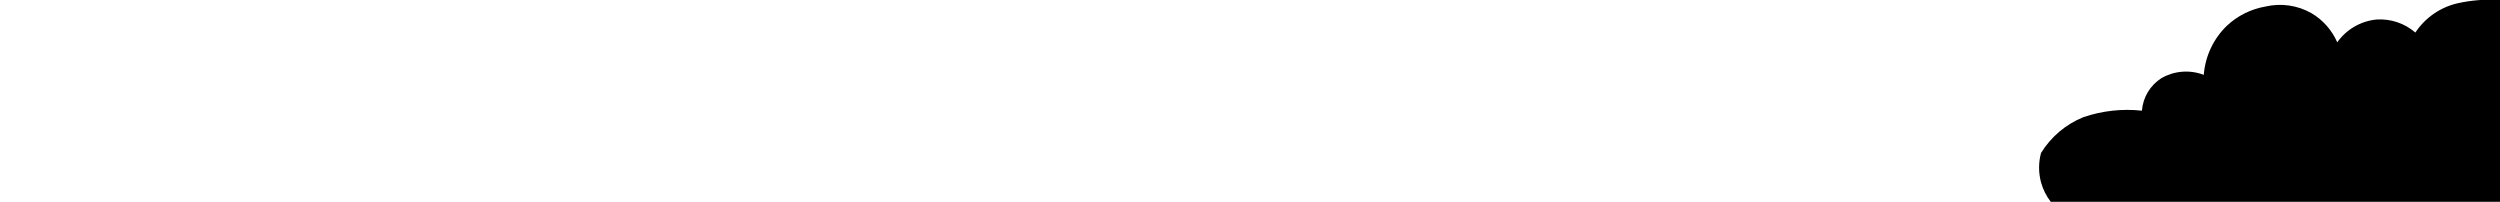
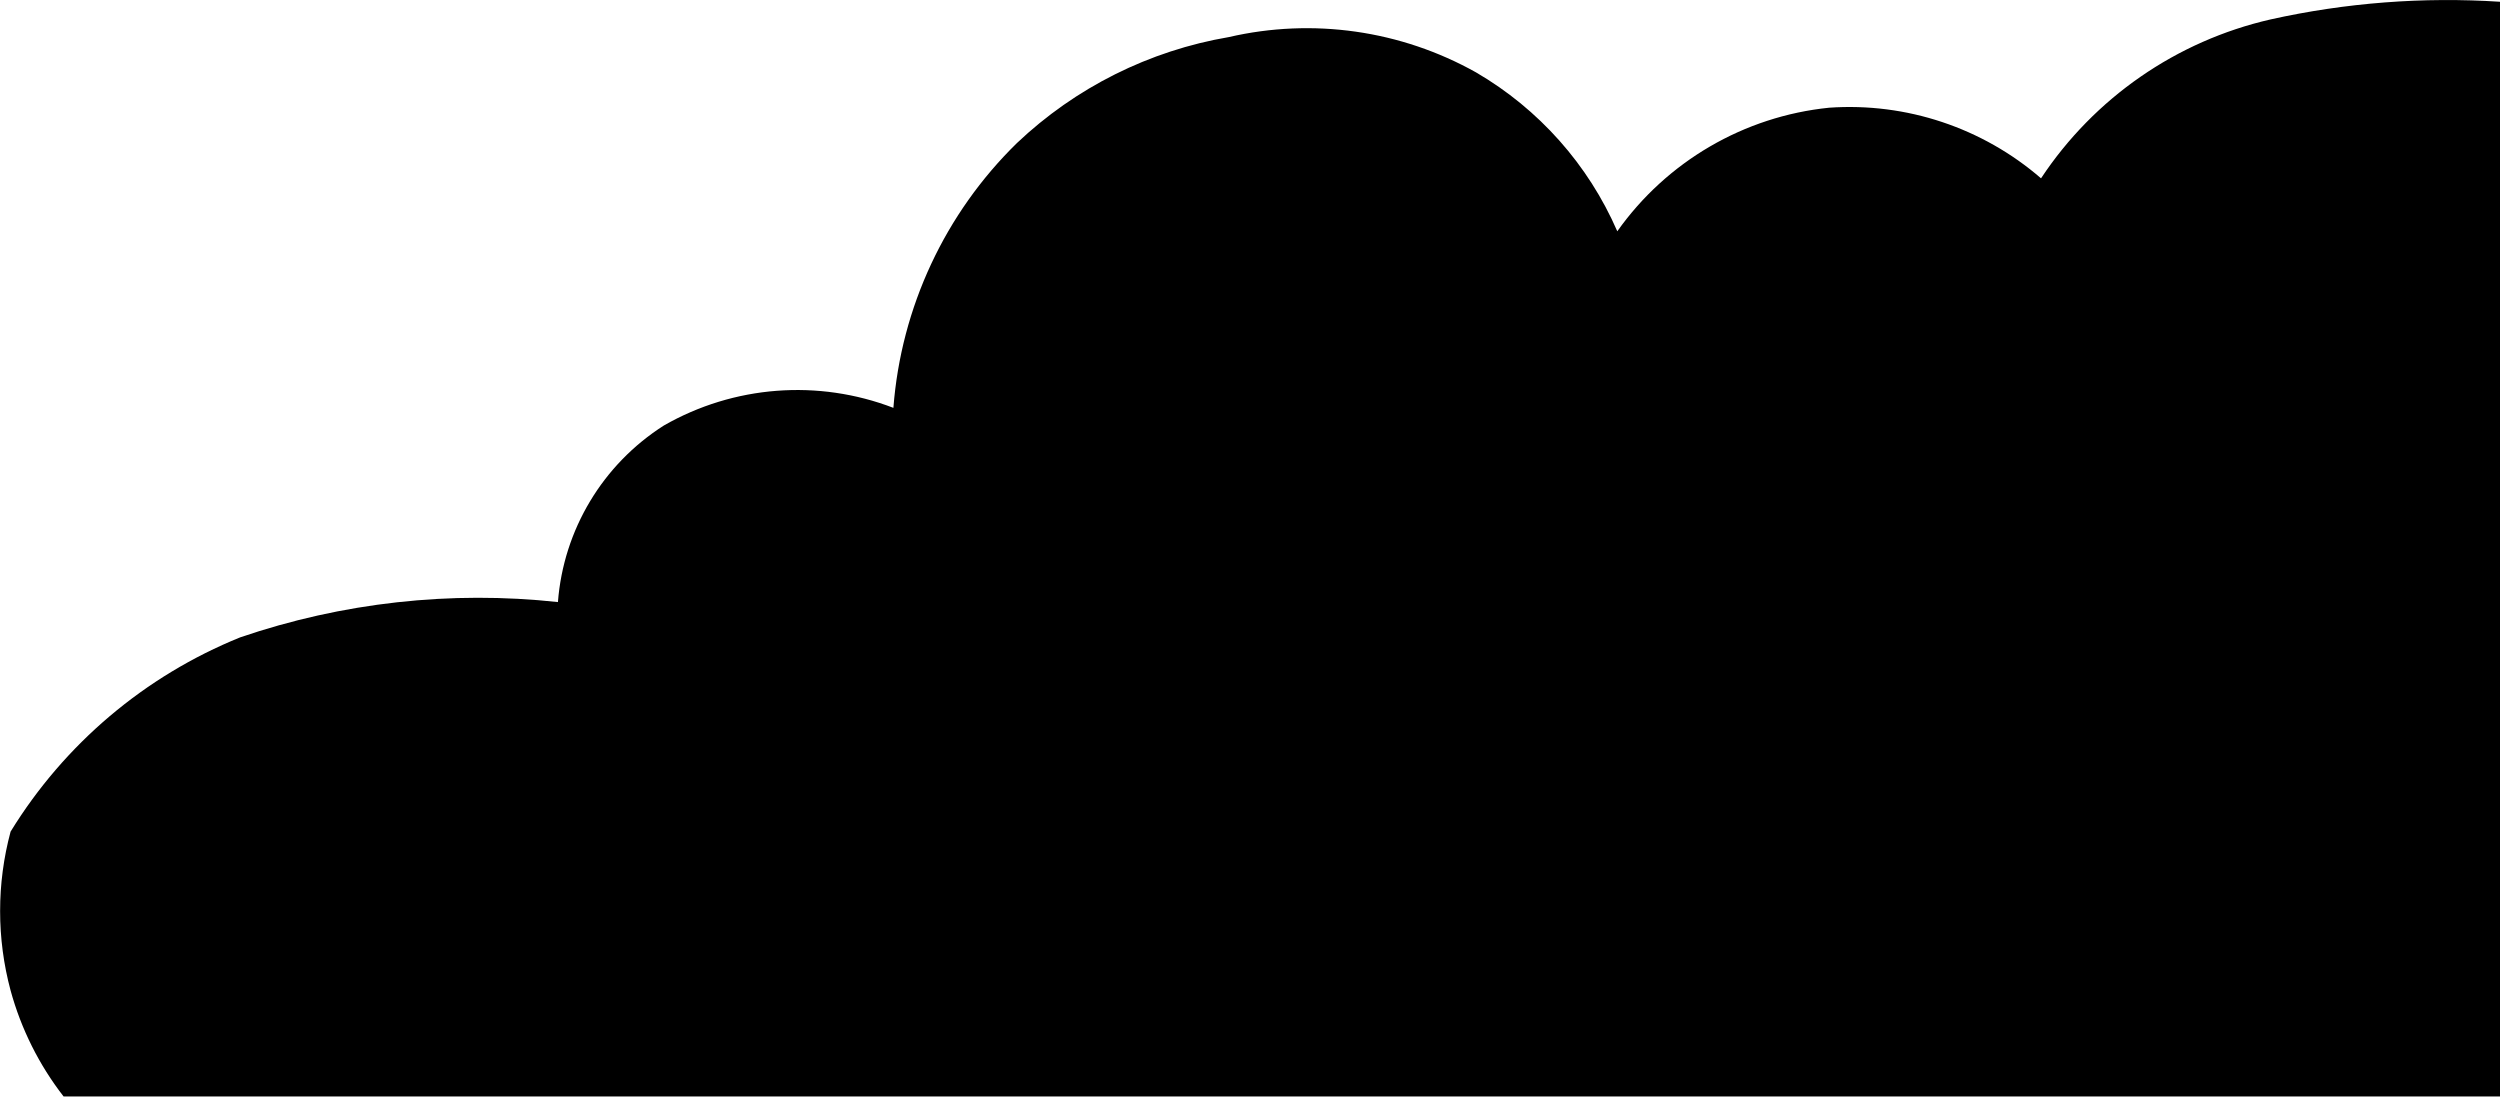
- <svg xmlns="http://www.w3.org/2000/svg" id="Layer_1" data-name="Layer 1" viewBox="0 0 768 62">
-   <path id="Bush_2_dx" data-name="Bush 2 dx" d="M630,62H768V0a46.1,46.1,0,0,0-13,1,21.287,21.287,0,0,0-13,9,16.584,16.584,0,0,0-12-4,16.8,16.8,0,0,0-12,7,19.346,19.346,0,0,0-8-9,19.6,19.6,0,0,0-14-2,23.093,23.093,0,0,0-12,6,23.488,23.488,0,0,0-7,15,15.194,15.194,0,0,0-13,1,13.038,13.038,0,0,0-6,10,41.743,41.743,0,0,0-18,2,27.277,27.277,0,0,0-13,11,17.352,17.352,0,0,0,0,9A17.169,17.169,0,0,0,630,62Z" />
+ <svg xmlns="http://www.w3.org/2000/svg" id="Layer_1" data-name="Layer 1" viewBox="0 0 141.595 62.098">
+   <path id="Bush_2_dx" data-name="Bush 2 dx" d="M3.6,62.1h138V.1a46.1,46.1,0,0,0-13,1,21.287,21.287,0,0,0-13,9,16.584,16.584,0,0,0-12-4,16.792,16.792,0,0,0-12,7,19.342,19.342,0,0,0-8-9,19.6,19.6,0,0,0-14-2,23.093,23.093,0,0,0-12,6,23.486,23.486,0,0,0-7,15,15.194,15.194,0,0,0-13,1,13.038,13.038,0,0,0-6,10,41.743,41.743,0,0,0-18,2,27.277,27.277,0,0,0-13,11,17.351,17.351,0,0,0,0,9A17.169,17.169,0,0,0,3.6,62.1Z" />
</svg>
